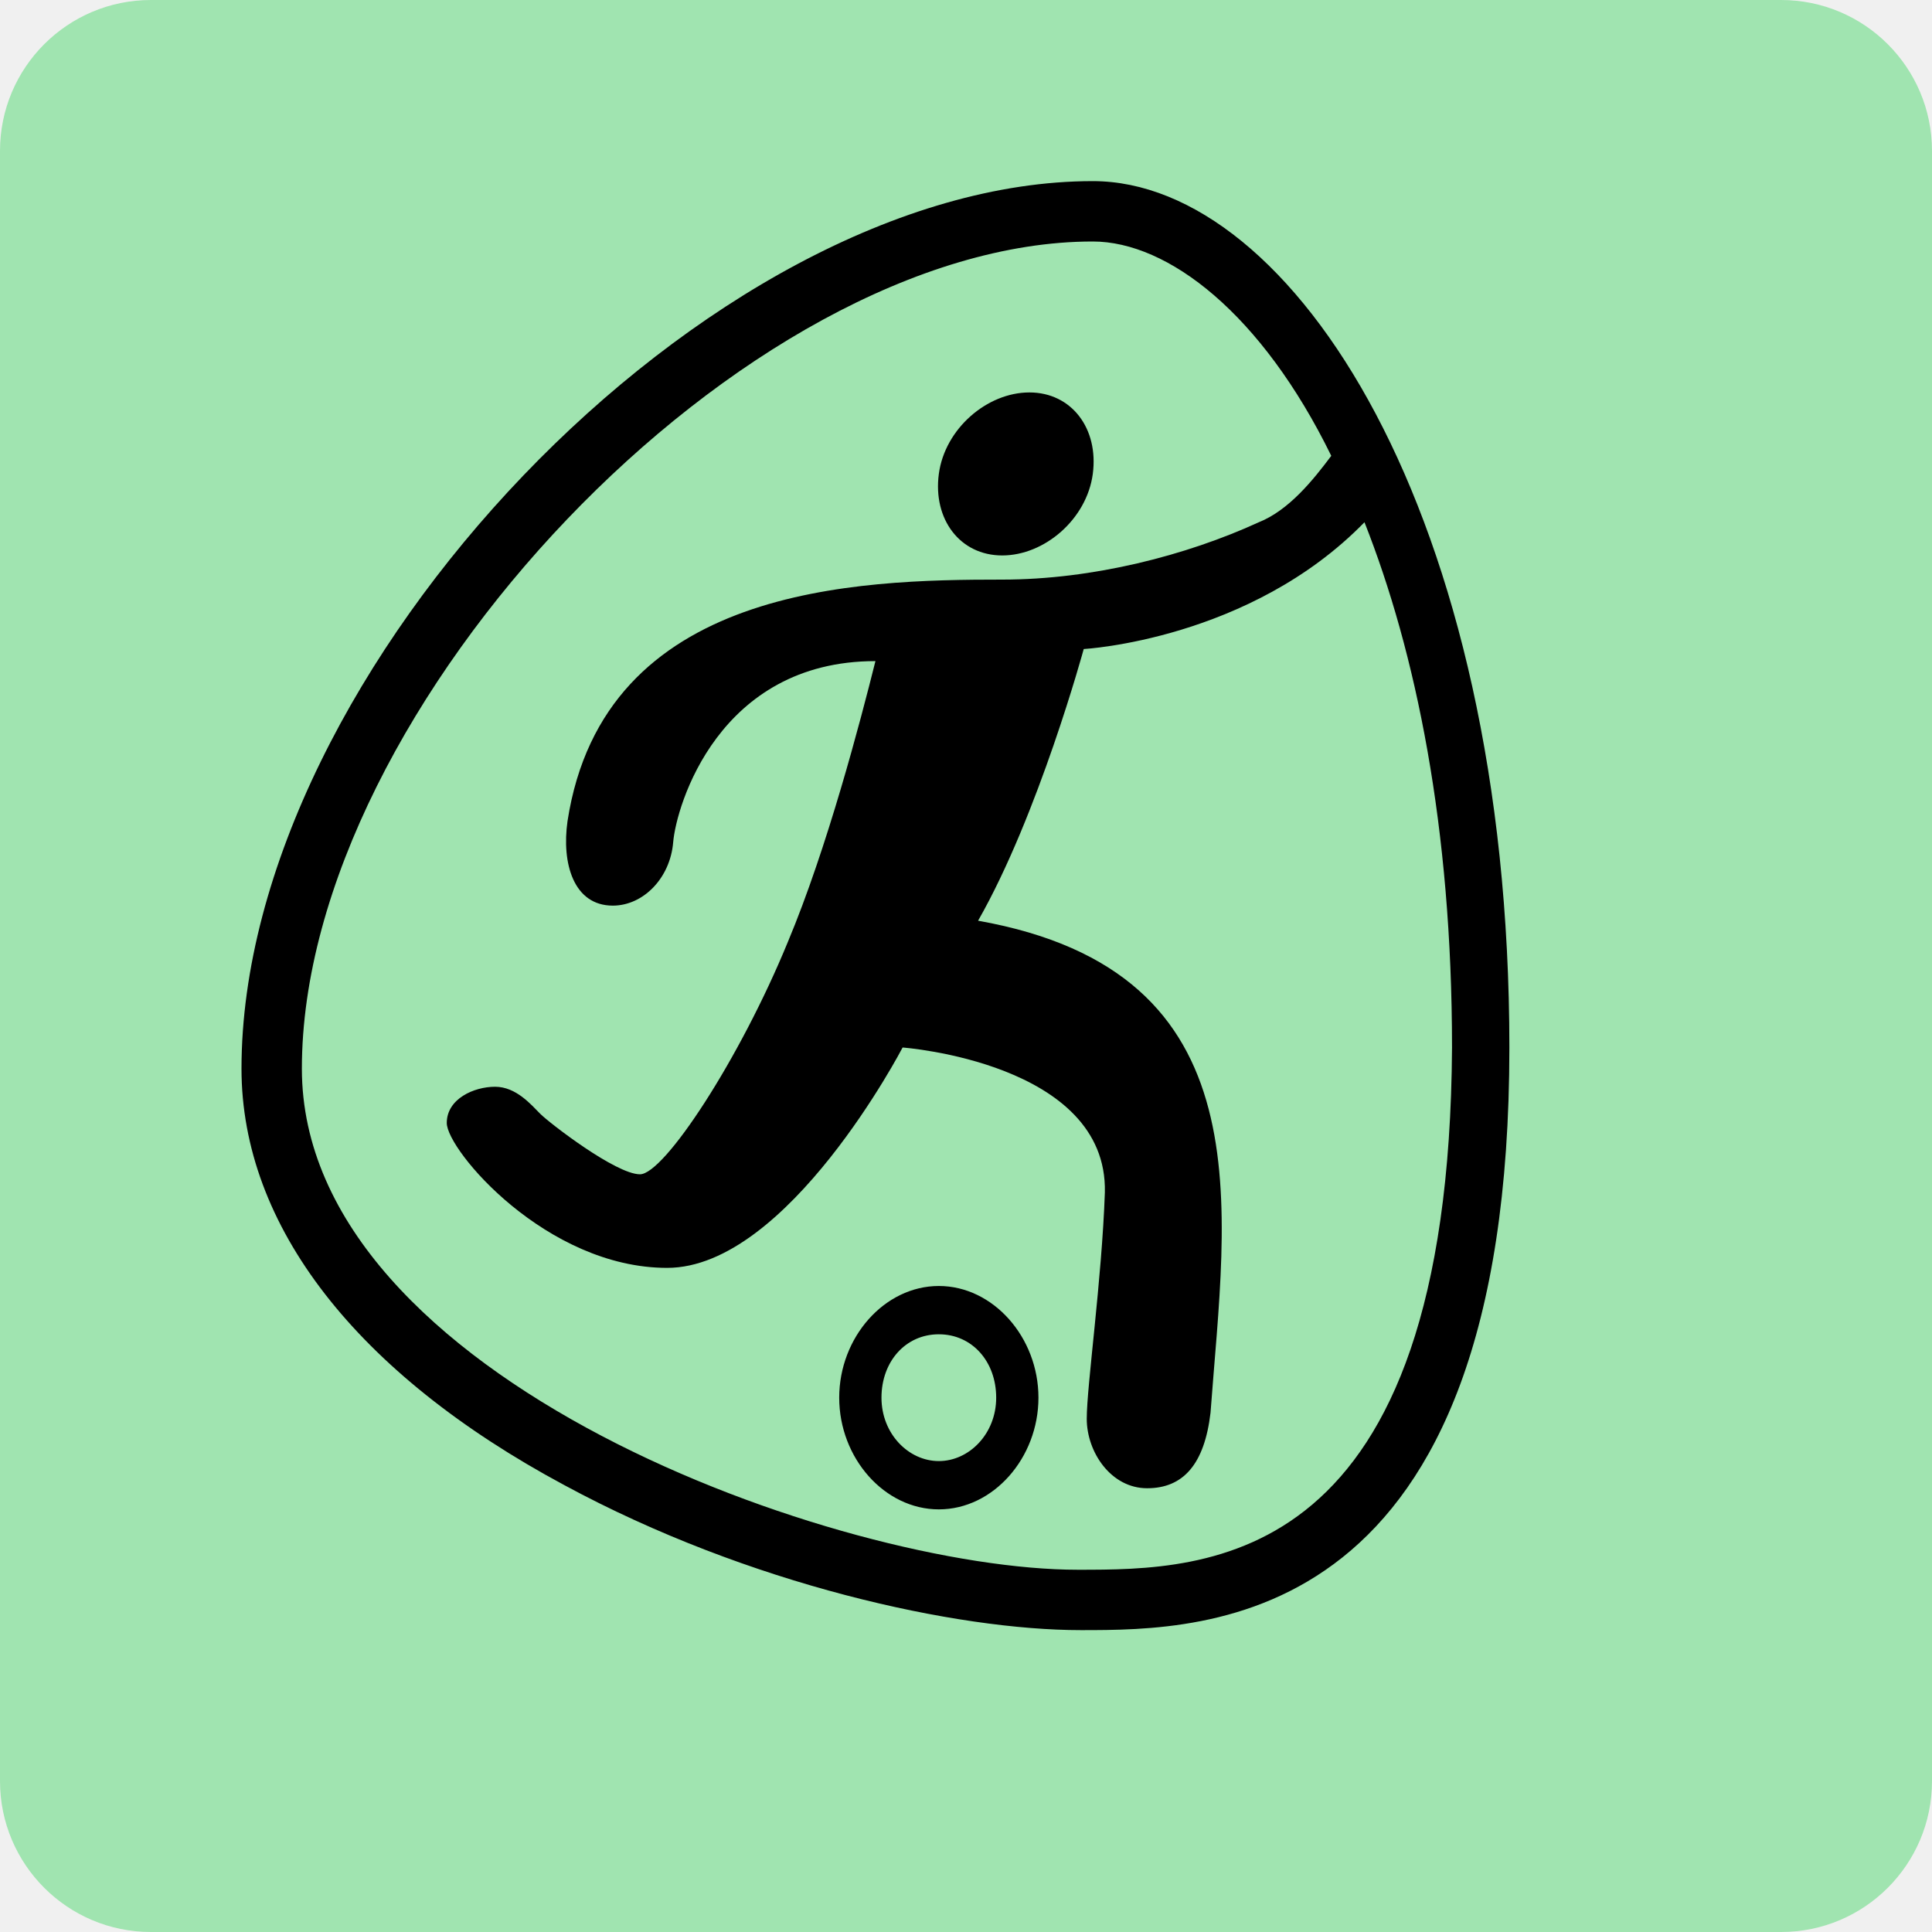
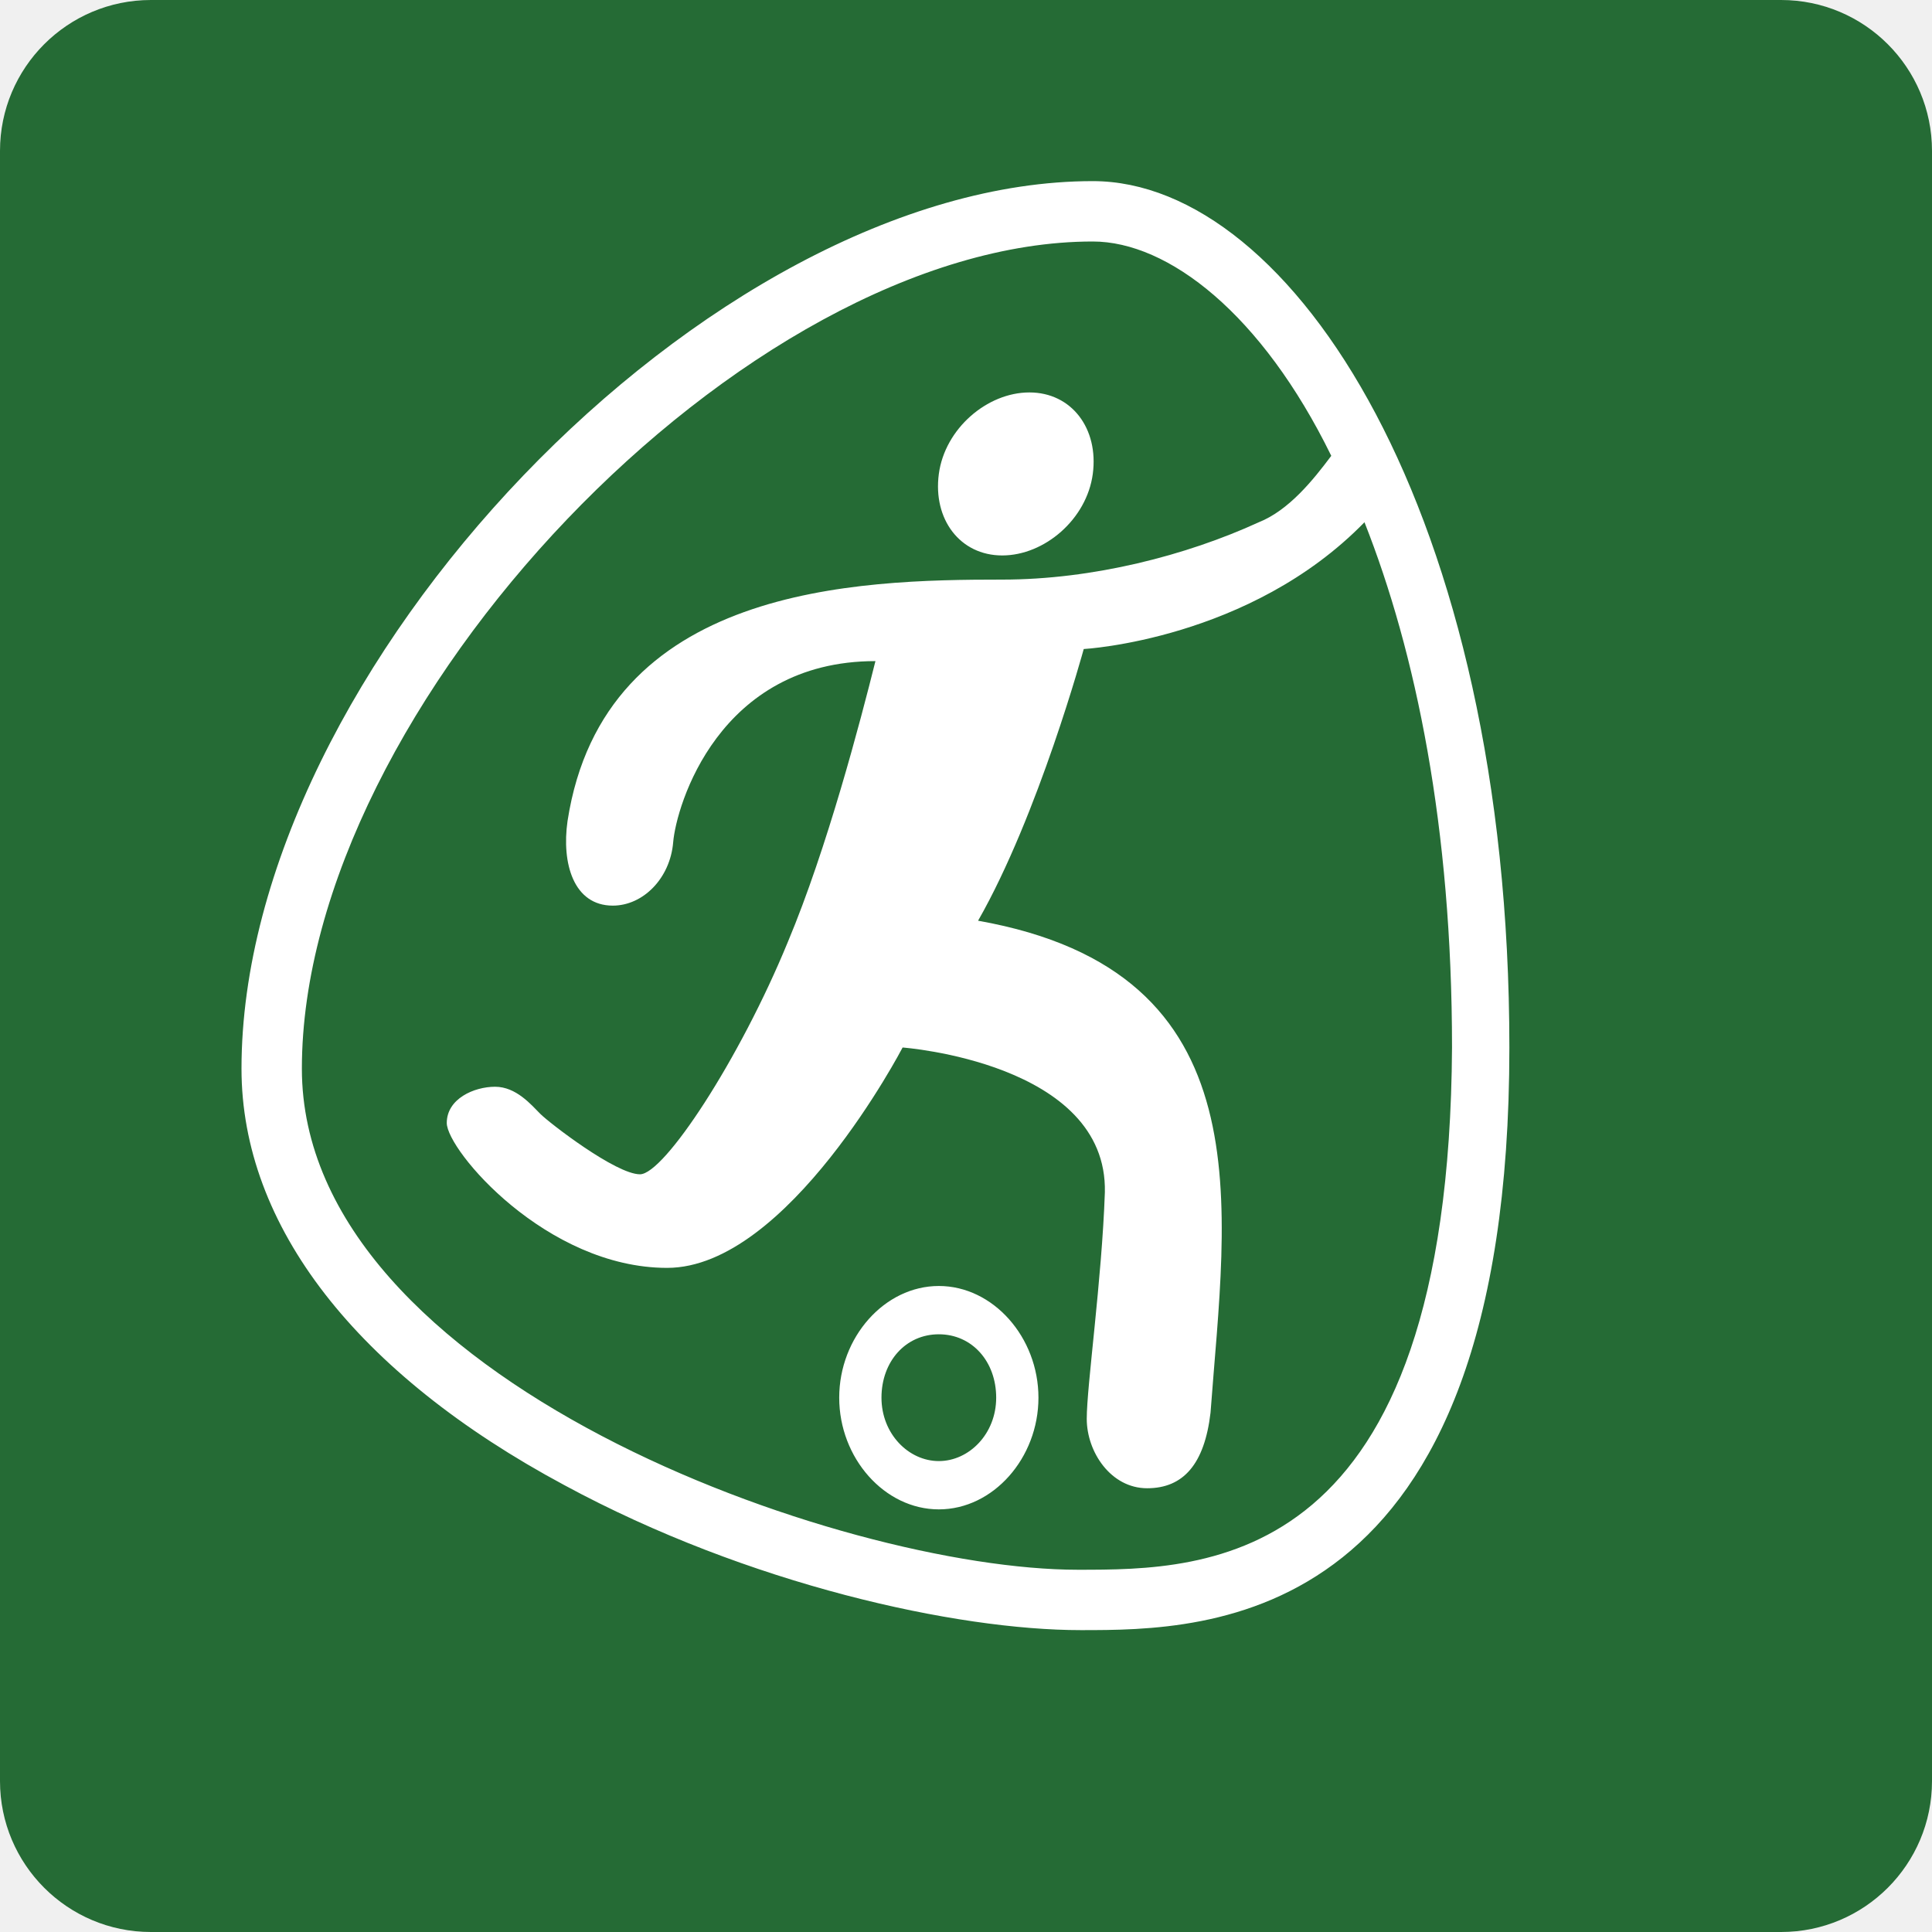
<svg xmlns="http://www.w3.org/2000/svg" viewBox="0 0 64 64" width="24px" height="24px">
-   <rect width="64" height="64" fill="#a0e4b0" rx="5" ry="5" />
-   <g fill="#000" stroke-width="1.5">
+   <rect width="64" height="64" fill="#256b35ff" rx="5" ry="5" />
+   <g fill="#fff" stroke-width="1.5">
    <path d="M50,34.7C50,17,42.8,6,36.2,6C23.5,6,8,22.2,8,35.4c0,5.2,3.8,10.1,10.7,13.8c6.1,3.3,13,4.8,17.1,4.8C40,54,50,54,50,34.7z M35.7,52C27.9,52,10,45.7,10,35.4C10,23.4,24.7,8,36.2,8c2.5,0,5.6,2.4,7.9,7.1c-0.6,0.8-1.4,1.8-2.4,2.2c-2.4,1.1-5.5,1.9-8.5,1.9c-4.8,0-13.2,0.2-14.4,8C18.6,28.6,19,30,20.3,30c1,0,1.9-0.9,2-2.1s1.5-6,6.7-6c-0.5,2-1.6,6.2-2.9,9.3c-1.6,3.9-4.1,7.7-4.9,7.7s-3-1.7-3.3-2s-0.8-0.9-1.5-0.9c-0.7,0-1.6,0.4-1.6,1.2c0,0.9,3.3,4.8,7.3,4.8s7.8-7.3,7.8-7.3s6.8,0.5,6.7,4.8c-0.1,2.9-0.6,6.4-0.6,7.5s0.8,2.3,2,2.3s1.9-0.8,2.1-2.5c0.5-6.8,1.9-14.6-7.7-16.3c2-3.5,3.5-9,3.5-9s5.5-0.3,9.3-4.2c1.7,4.3,2.9,10.1,2.9,17.4C48,52,40,52,35.7,52z M31.1,42.6c-1.8,0-3.3,1.7-3.3,3.7s1.5,3.7,3.3,3.7c1.8,0,3.3-1.7,3.3-3.7S32.9,42.6,31.1,42.6z M31.1,48.4c-1,0-1.9-0.9-1.9-2.1s0.8-2.1,1.9-2.1s1.9,0.9,1.9,2.1S32.1,48.4,31.1,48.4z M31.1,15.7c0.2-1.5,1.6-2.7,3-2.7s2.3,1.2,2.1,2.7c-0.2,1.5-1.6,2.7-3,2.7S30.9,17.2,31.1,15.7z" />
  </g>
</svg>
